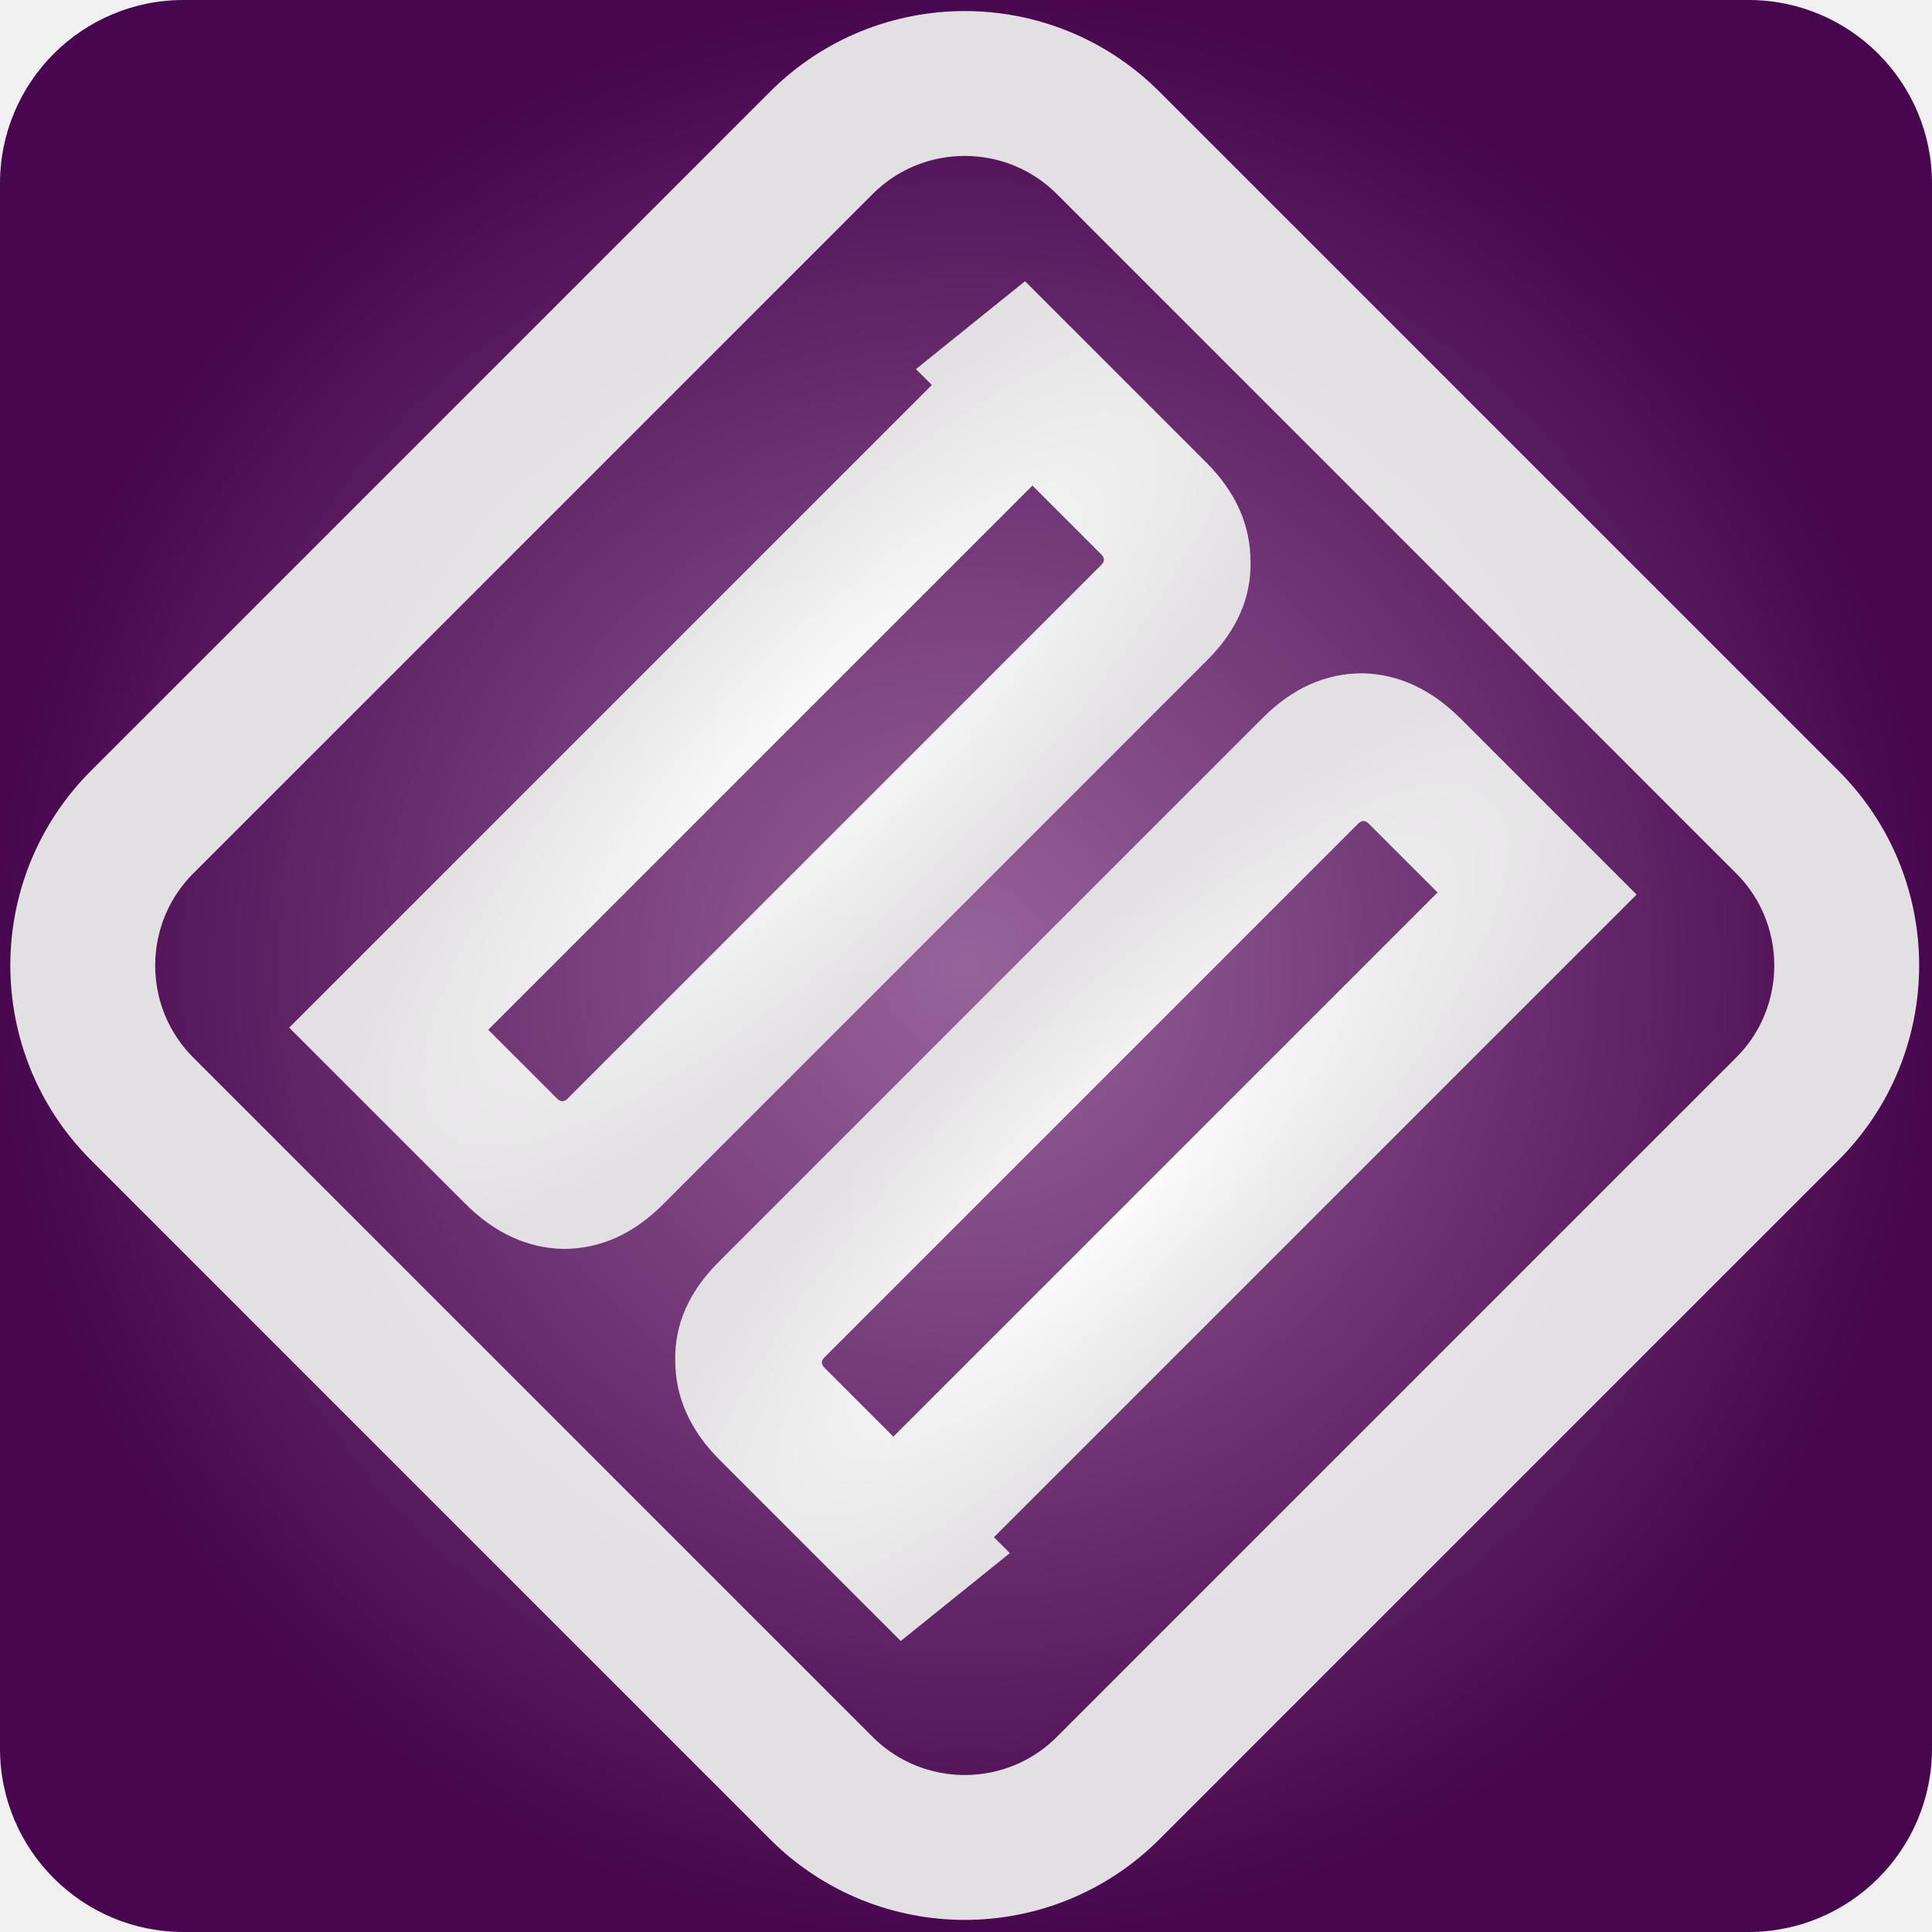
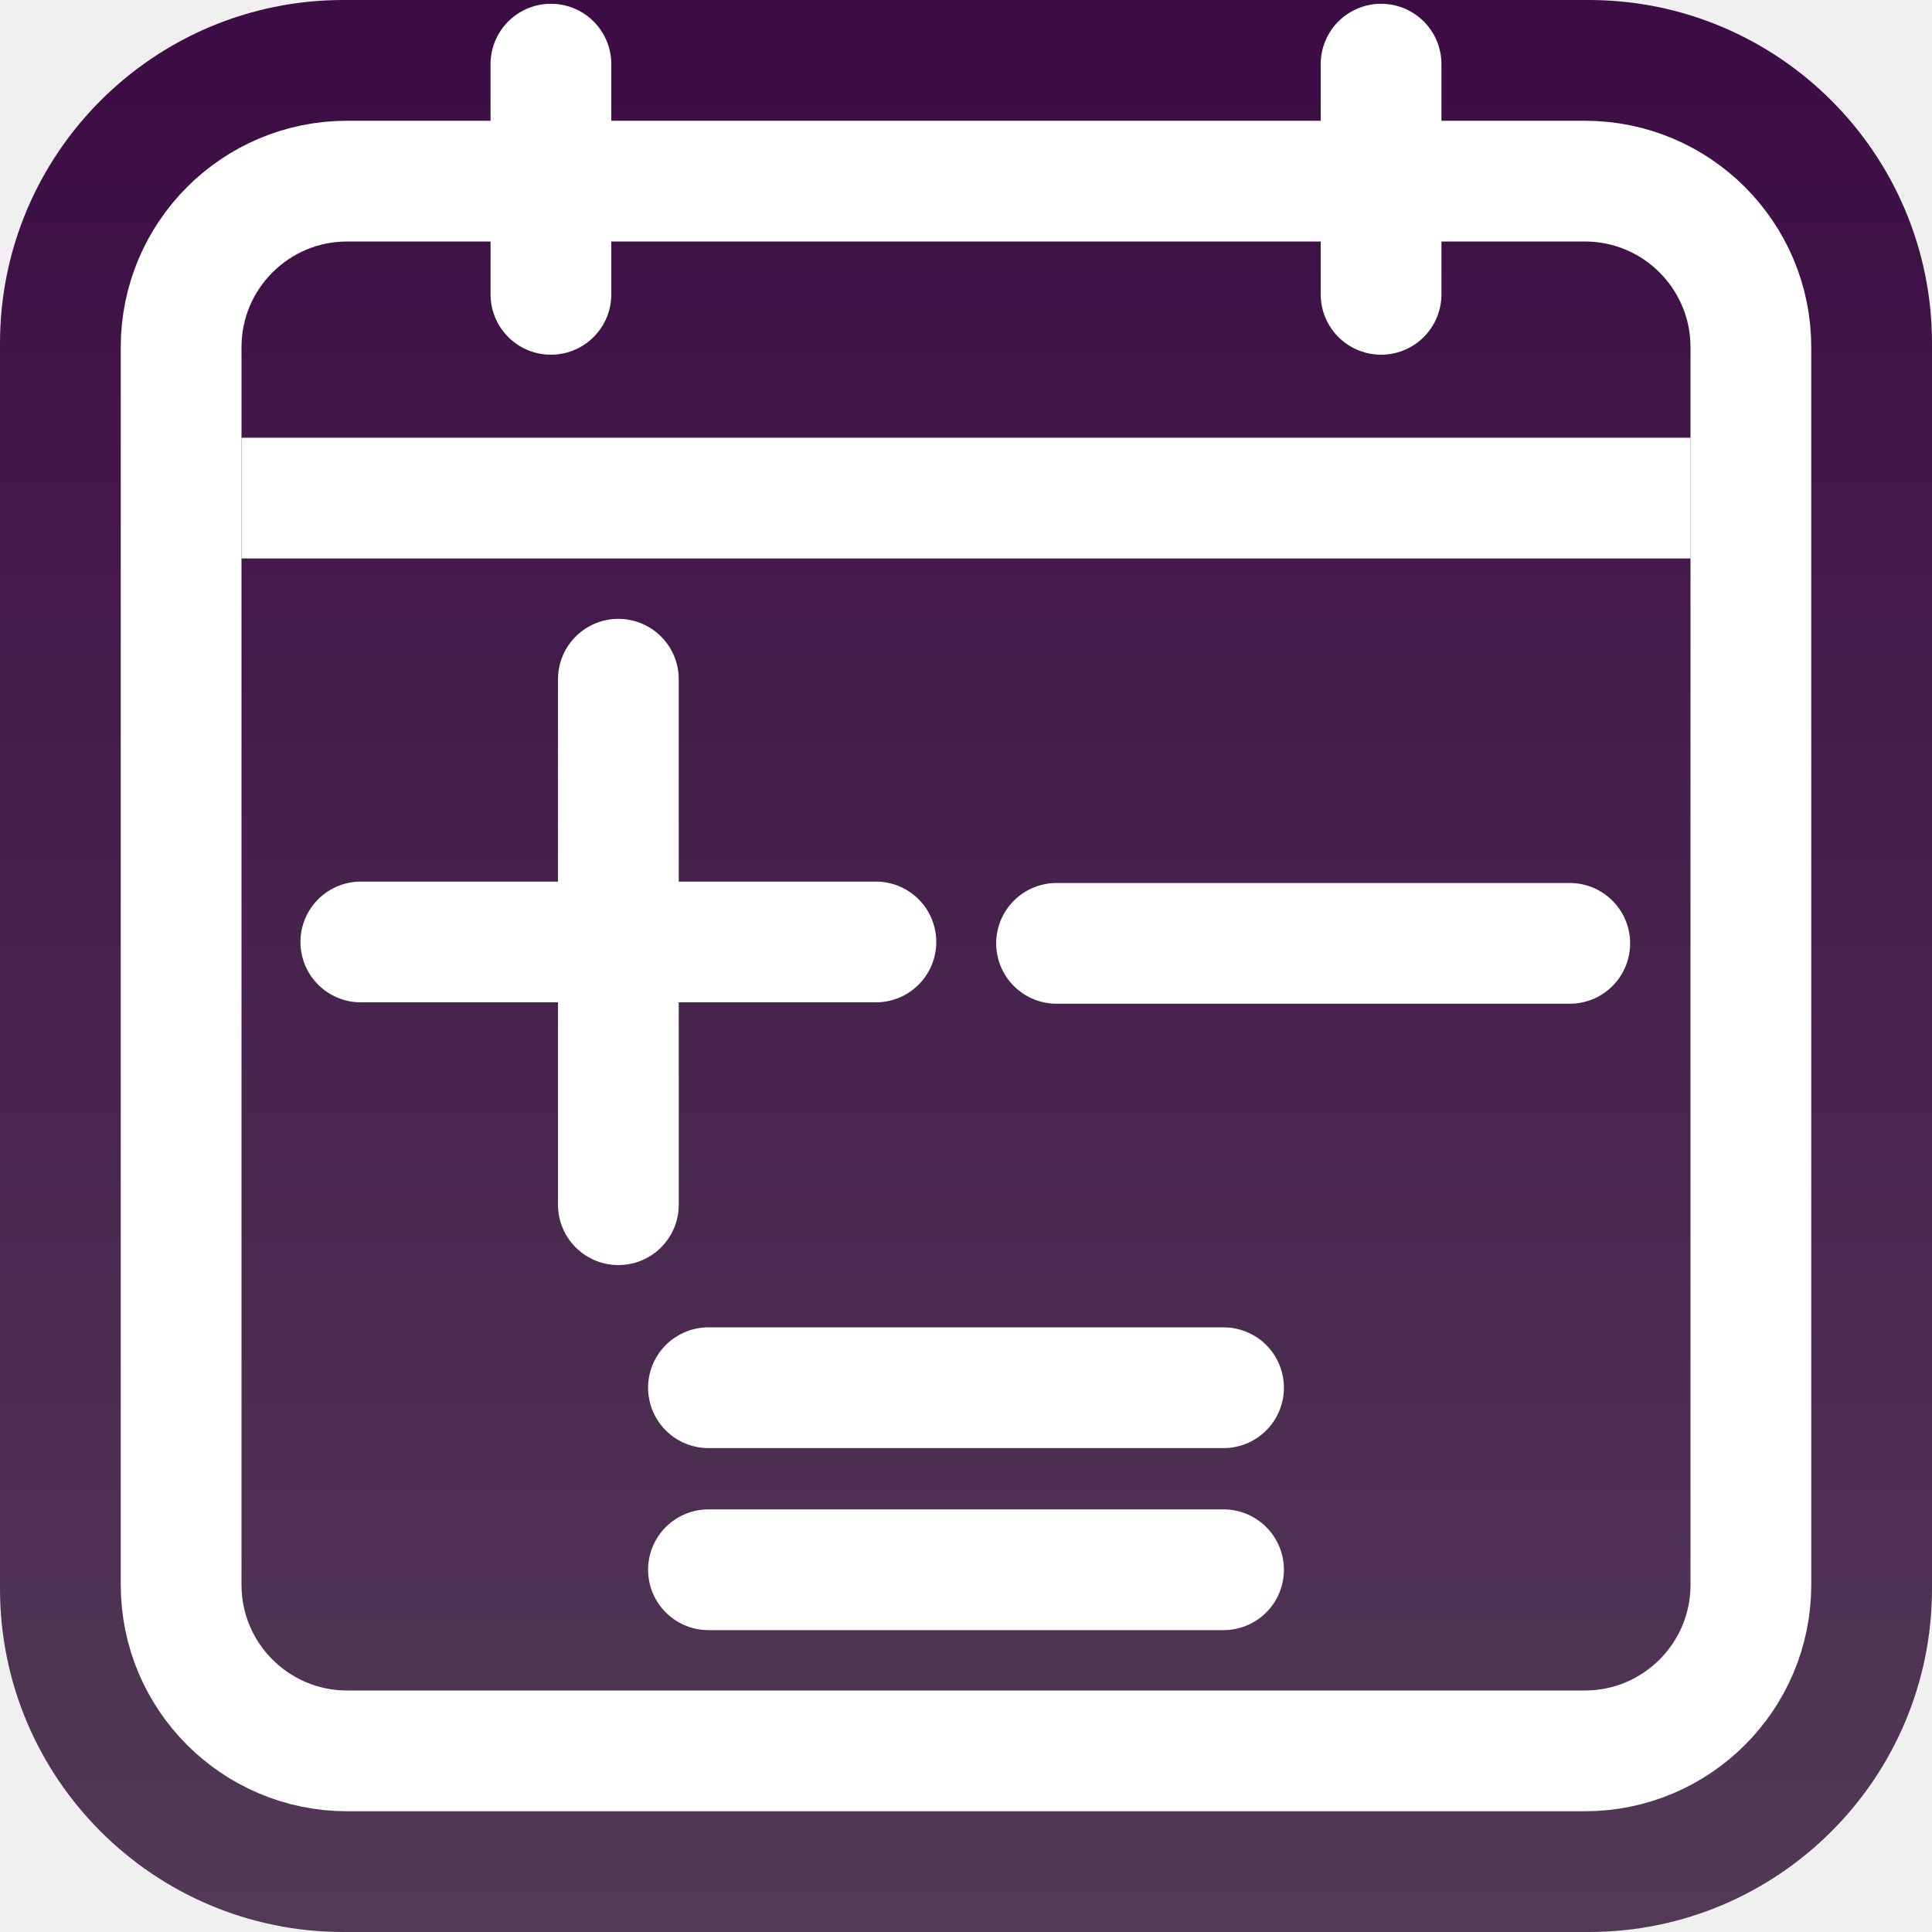
- <svg xmlns="http://www.w3.org/2000/svg" width="200" height="200" viewBox="0 0 200 200" fill="none">
-   <g clip-path="url(#clip0_4_4)">
-     <rect width="200" height="200" rx="19" fill="url(#paint0_radial_4_4)" />
-     <path d="M68.626 124.684C65.557 127.753 62.123 129.287 58.324 129.287C54.597 129.214 51.199 127.643 48.131 124.575L29.937 106.381L96.465 39.852L94.821 38.209L106.11 29.112L124.852 47.853C127.92 50.922 129.455 54.356 129.455 58.156C129.528 61.882 128.03 65.28 124.961 68.349L68.626 124.684ZM114.001 57.389L106.877 50.265L50.542 106.6L57.666 113.724C58.031 114.089 58.397 114.089 58.762 113.724L114.001 58.485C114.366 58.119 114.366 57.754 114.001 57.389Z" fill="url(#paint1_radial_4_4)" />
-     <path d="M130.73 74.303C133.799 71.234 137.233 69.7 141.033 69.7C144.759 69.773 148.157 71.344 151.225 74.413L169.419 92.606L102.891 159.135L104.535 160.779L93.246 169.876L74.504 151.134C71.436 148.065 69.901 144.631 69.901 140.831C69.828 137.105 71.326 133.707 74.395 130.638L130.73 74.303ZM85.355 141.598L92.479 148.722L148.814 92.387L141.69 85.263C141.325 84.898 140.959 84.898 140.594 85.263L85.355 140.502C84.99 140.868 84.99 141.233 85.355 141.598Z" fill="url(#paint2_radial_4_4)" />
-     <rect x="-0.13" y="99.946" width="141.421" height="141.421" rx="21" transform="rotate(-45 -0.130493 99.946)" stroke="url(#paint3_radial_4_4)" stroke-width="15" />
+ <svg xmlns="http://www.w3.org/2000/svg" width="512" height="512" viewBox="0 0 512 512" fill="none">
+   <g clip-path="url(#clip0_8_17)">
+     <rect width="512" height="512" rx="91" fill="url(#paint0_linear_8_17)" />
+     <path d="M163.875 180V319.261" stroke="white" stroke-width="32" stroke-linecap="round" />
+     <path d="M232.125 249.63L95.625 249.63" stroke="white" stroke-width="32" stroke-linecap="round" />
+     <path d="M416 250L280 250" stroke="white" stroke-width="32" stroke-linecap="round" />
+     <path d="M448 132L64 132" stroke="white" stroke-width="32" />
+     <path d="M324.25 416L187.75 416" stroke="white" stroke-width="32" stroke-linecap="round" />
+     <path d="M324.25 367.76L187.75 367.76" stroke="white" stroke-width="32" stroke-linecap="round" />
+     <path d="M366 78L366 17" stroke="white" stroke-width="32" stroke-linecap="round" />
+     <path d="M146 78L146 17" stroke="white" stroke-width="32" stroke-linecap="round" />
+     <rect x="48" y="48" width="416" height="416" rx="44" stroke="white" stroke-width="32" />
  </g>
  <defs>
-     <radialGradient id="paint0_radial_4_4" cx="0" cy="0" r="1" gradientUnits="userSpaceOnUse" gradientTransform="translate(100 100) rotate(90) scale(100)">
-       <stop stop-color="#98649C" />
-       <stop offset="1" stop-color="#47064D" />
-     </radialGradient>
-     <radialGradient id="paint1_radial_4_4" cx="0" cy="0" r="1" gradientUnits="userSpaceOnUse" gradientTransform="translate(86.243 76.159) rotate(135) scale(71.8155 21.5447)">
-       <stop stop-color="white" />
-       <stop offset="1" stop-color="#E2E0E2" />
-     </radialGradient>
-     <radialGradient id="paint2_radial_4_4" cx="0" cy="0" r="1" gradientUnits="userSpaceOnUse" gradientTransform="translate(113.82 123.535) rotate(-45) scale(71.8155 20.5447)">
-       <stop stop-color="white" />
-       <stop offset="1" stop-color="#E2E0E2" />
-     </radialGradient>
-     <radialGradient id="paint3_radial_4_4" cx="0" cy="0" r="1" gradientUnits="userSpaceOnUse" gradientTransform="translate(70.5802 170.657) rotate(90) scale(70.7107)">
-       <stop stop-color="white" />
-       <stop offset="1" stop-color="#E2E0E2" />
-     </radialGradient>
-     <clipPath id="clip0_4_4">
-       <rect width="200" height="200" rx="19" fill="white" />
+     <linearGradient id="paint0_linear_8_17" x1="256" y1="0" x2="256" y2="512" gradientUnits="userSpaceOnUse">
+       <stop stop-color="#3C0C44" />
+       <stop offset="1" stop-color="#523A56" />
+     </linearGradient>
+     <clipPath id="clip0_8_17">
+       <rect width="512" height="512" fill="white" />
    </clipPath>
  </defs>
</svg>
